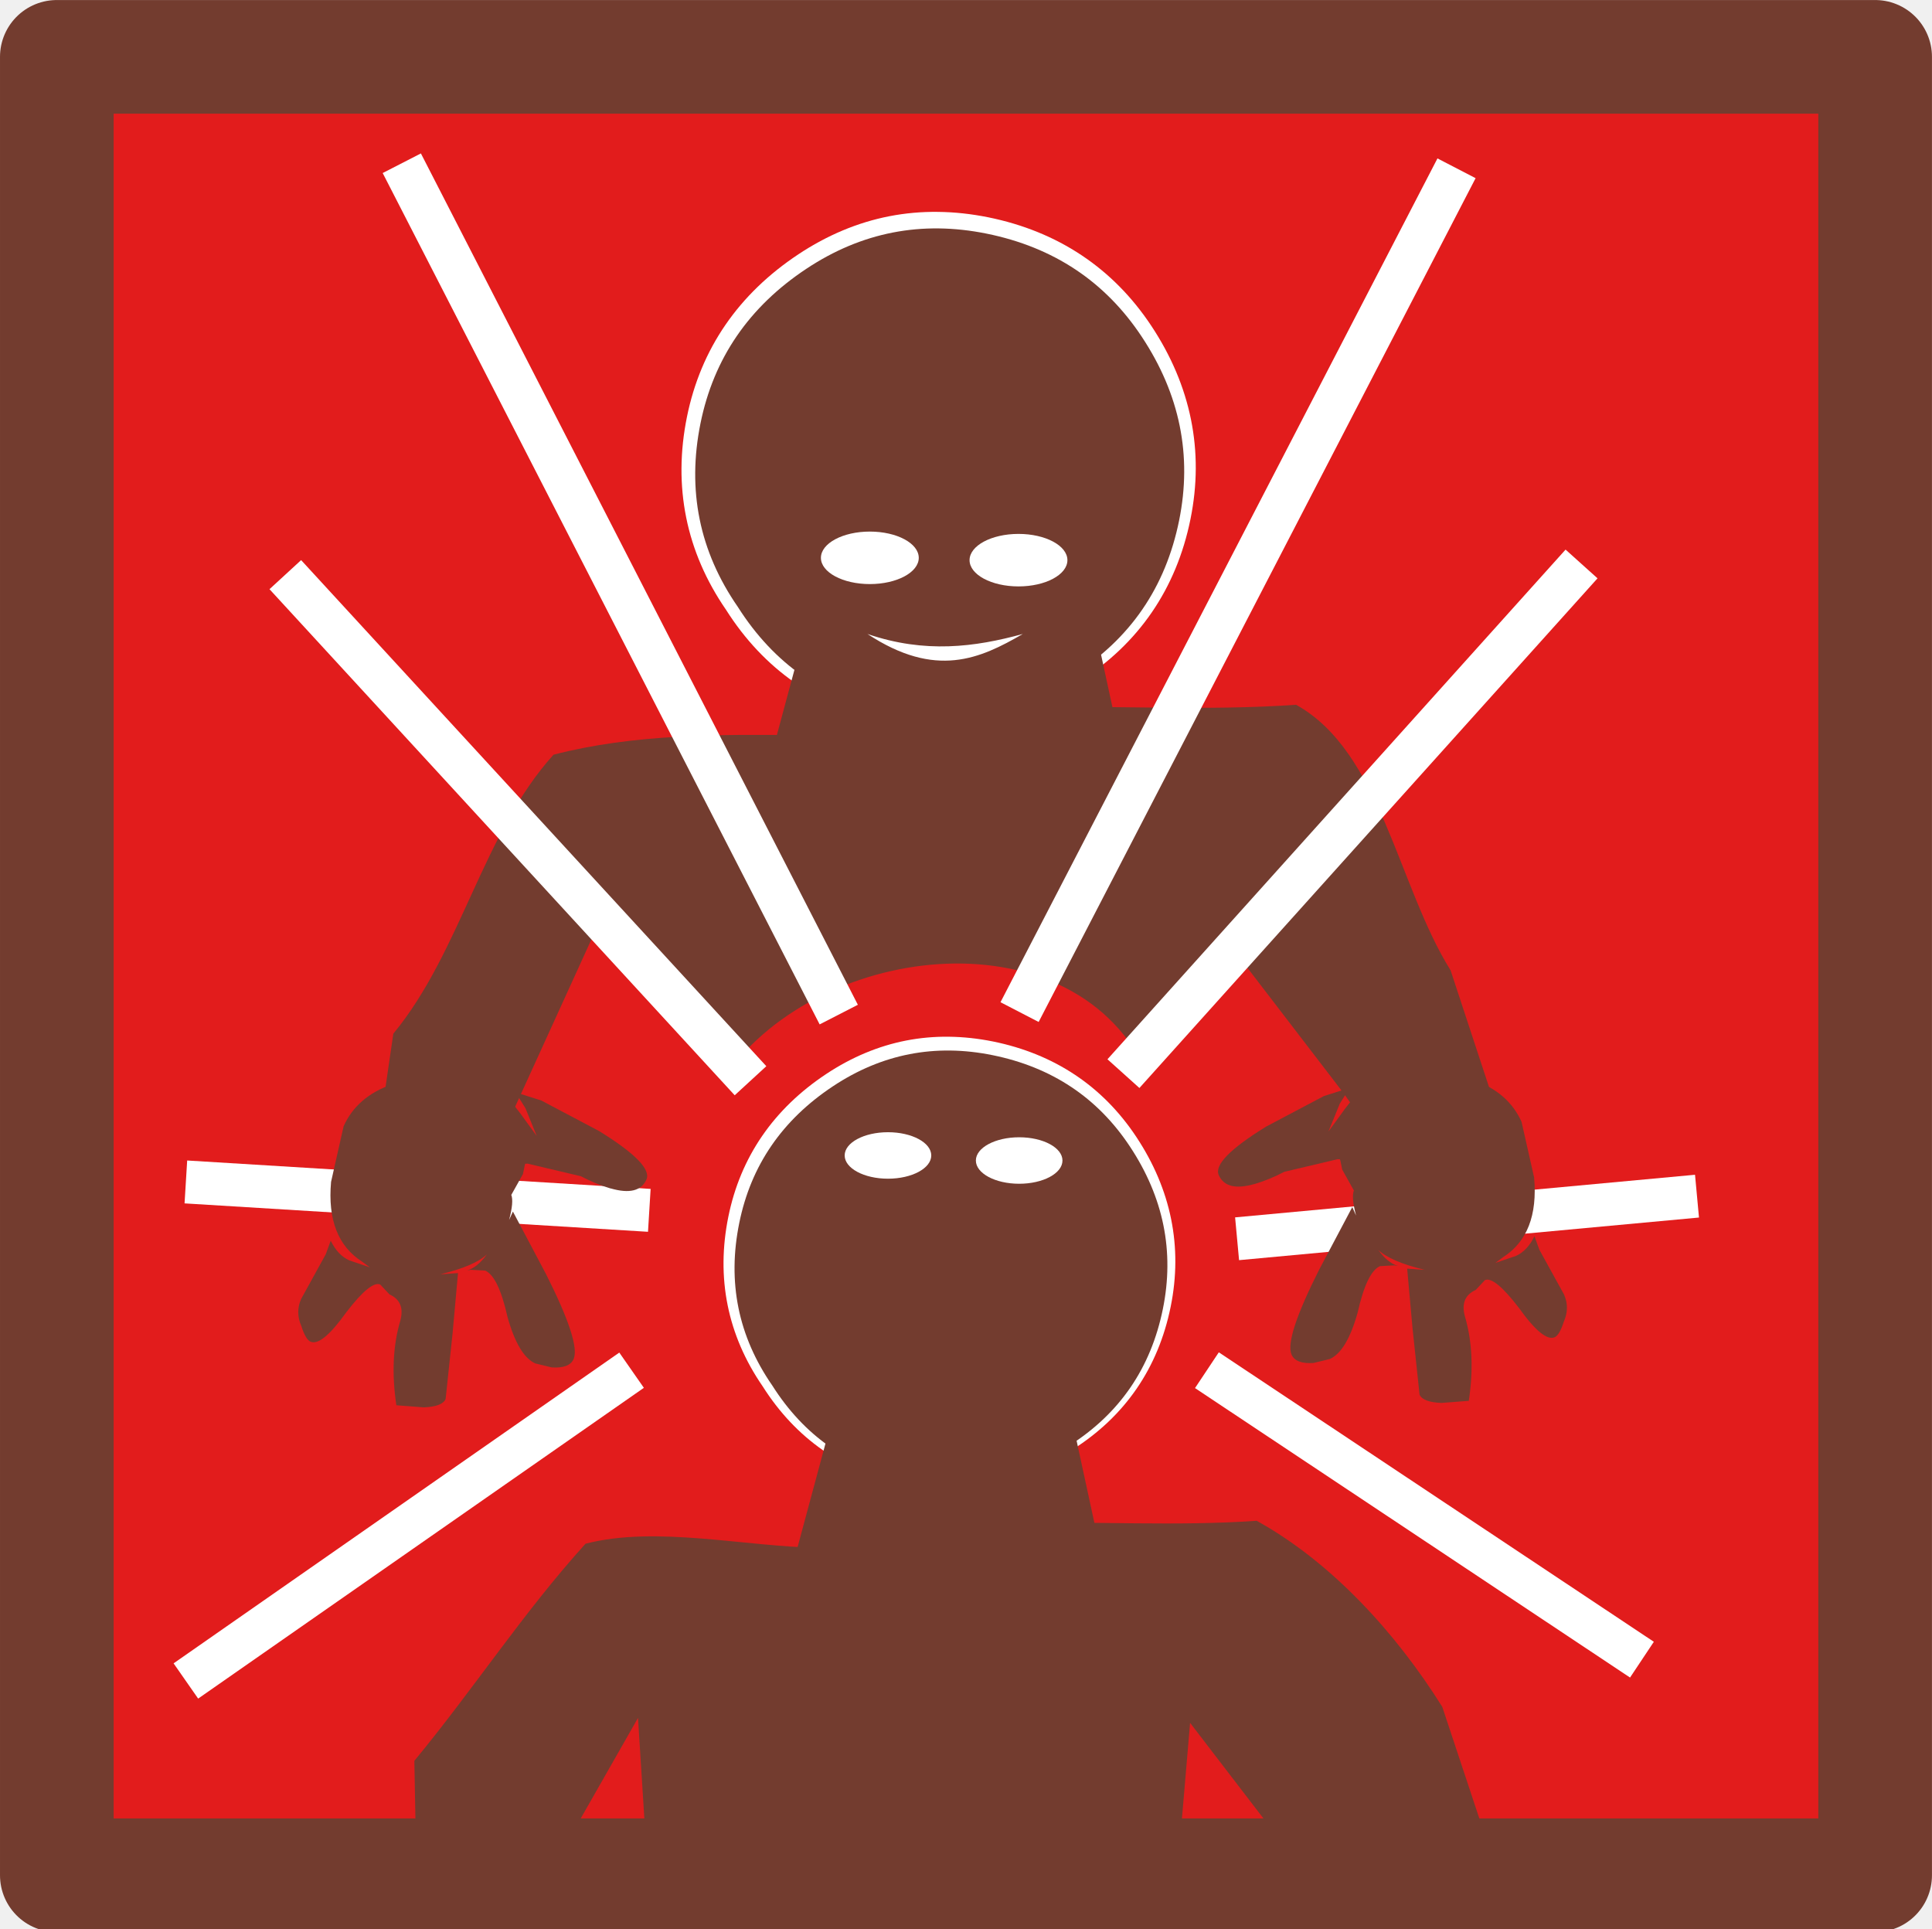
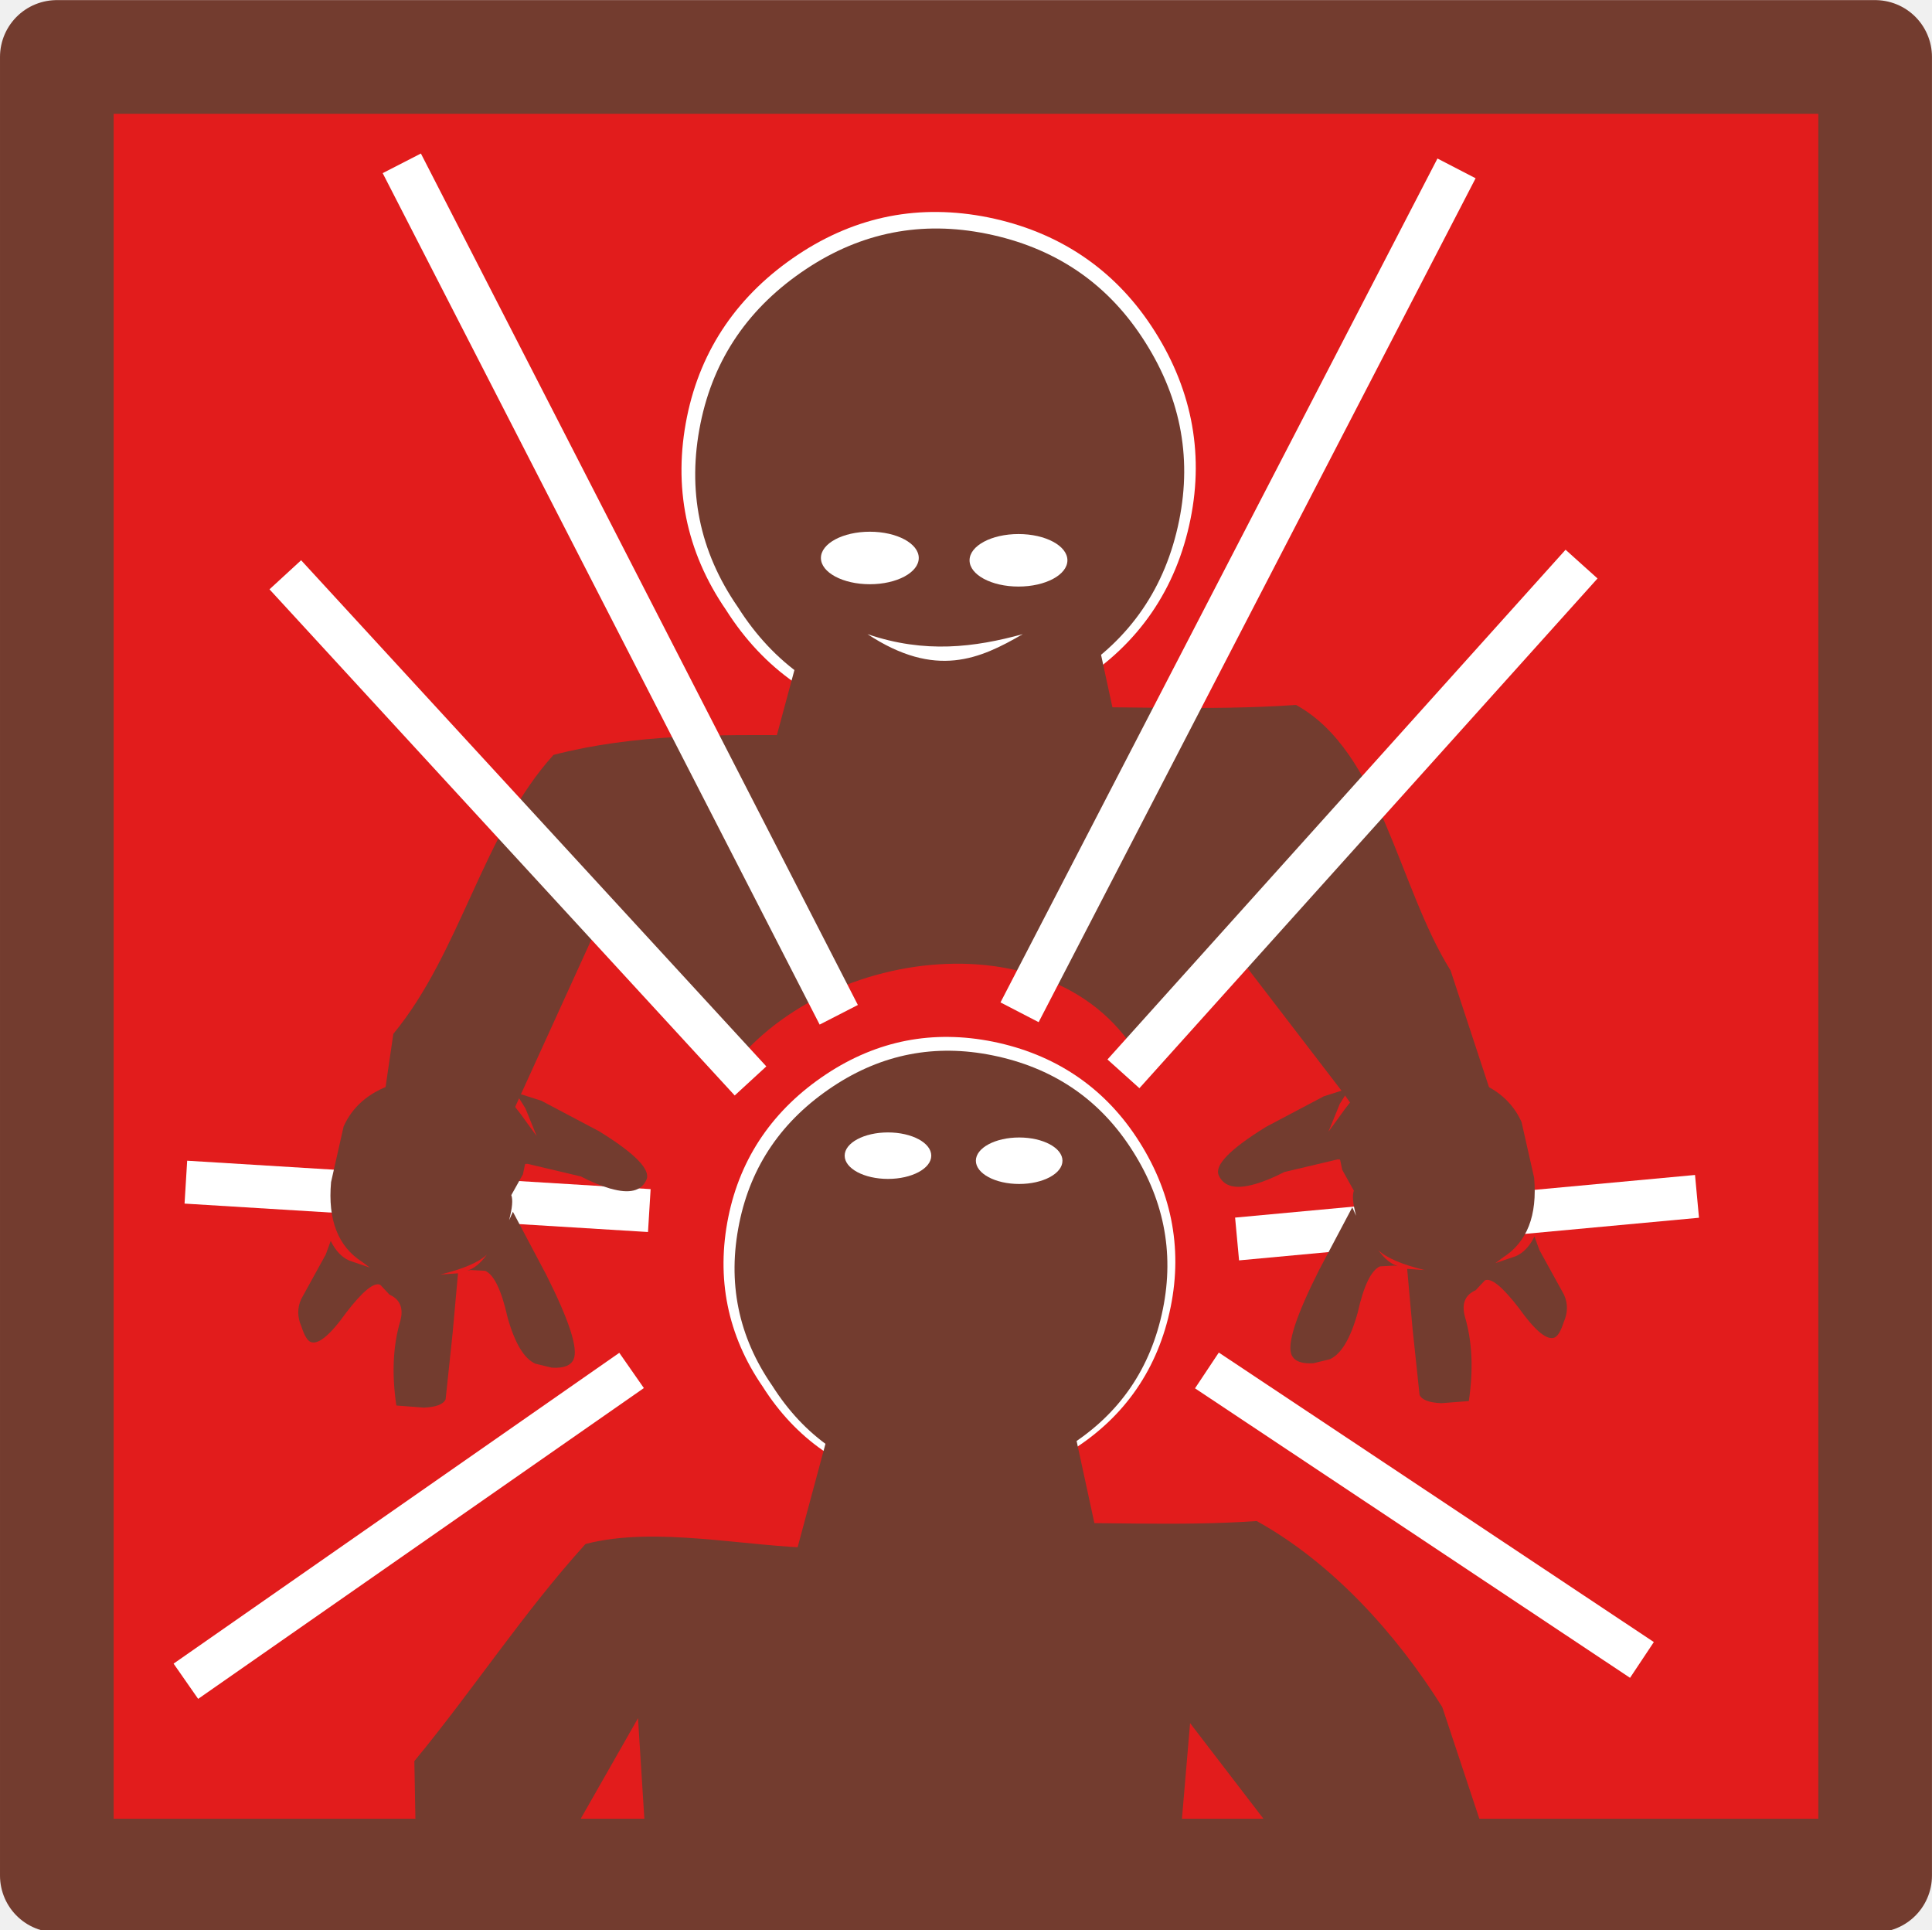
- <svg xmlns="http://www.w3.org/2000/svg" width="8.996mm" height="8.981mm" viewBox="0 0 8.996 8.981" version="1.1" id="svg1">
-   <defs id="defs1" />
+ <svg xmlns="http://www.w3.org/2000/svg" id="svg1" width="34" height="33.946" version="1.1" viewBox="0 0 8.996 8.981">
  <g id="layer1" transform="translate(-131.2333,-151.0775)">
-     <g transform="matrix(0.2645833,0,0,0.2645833,131.4979,151.3417)" id="g1">
+     <g id="g1" transform="matrix(0.2645833,0,0,0.2645833,131.4979,151.3417)">
      <g id="use1" transform="translate(0,-0.15)">
        <clipPath id="clipPath25" transform="matrix(1.0, 0.0, 0.0, 0.9984, 0.0, 0.15)">
-           <path d="M 0,32 V 0 H 32 V 32 H 0" fill="#ff0000" fill-rule="evenodd" stroke="none" id="path25" />
+           <path id="path25" fill="red" fill-rule="evenodd" stroke="none" d="M 0,32 V 0 H 32 V 32 H 0" />
        </clipPath>
-         <path d="M 32,32.152 H 1.2585827e-5 V 0.152 H 32 V 32.152" fill="#e21c1c" fill-rule="evenodd" stroke="none" id="path62-1" />
-         <path id="path69-6-4-1-8-0" style="fill:#ffffff;stroke-width:1.029" d="M 10.293,1.93 C 10.003,1.926 9.717,1.952 9.438,2.006 8.879,2.115 8.343,2.34 7.836,2.676 6.783,3.374 6.118,4.338 5.875,5.535 5.626,6.761 5.859,7.911 6.562,8.932 7.227,9.981 8.178,10.644 9.375,10.887 c 1.226,0.249 2.376,0.016 3.396,-0.688 C 13.822,9.534 14.487,8.565 14.736,7.336 14.979,6.139 14.745,4.989 14.047,3.936 13.374,2.92 12.403,2.274 11.176,2.025 10.877,1.965 10.583,1.933 10.293,1.93 Z" transform="matrix(0.8785343,0,0,0.8785343,6.656513,15.70013)" />
-         <path d="m 17.814,24.594 q -1.298,0.899 -2.86,0.581 -1.518,-0.308 -2.363,-1.642 -0.899,-1.298 -0.581,-2.86 0.308,-1.518 1.651,-2.407 1.289,-0.854 2.807,-0.546 1.562,0.317 2.416,1.606 0.89,1.343 0.581,2.86 -0.317,1.562 -1.651,2.407" fill="#733c2f" fill-rule="evenodd" stroke="none" id="path69-6-4" style="stroke-width:0.911" />
-         <path style="fill:#ffffff;fill-opacity:1;stroke:#ffffff;stroke-width:0.756;stroke-dasharray:none" d="m 10.427,20.451 -8.156,-0.5" id="path12" />
-         <path d="M 32,32.152 H 1.2585827e-5 V 0.152 H 32 Z" fill="none" stroke="#733c2f" stroke-linecap="round" stroke-linejoin="round" stroke-width="2" id="path63-9" />
-         <path style="fill:#733c2f;fill-opacity:1;stroke:none;stroke-width:0.756;stroke-dasharray:none" d="m 13.74,23.764 -0.875,3.25 h 5.625 l -0.812,-3.75 z" id="path4" />
-         <path style="fill:#733c2f;fill-opacity:1;stroke:none;stroke-width:0.756;stroke-dasharray:none" d="m 13.427,26.389 c -1.291,-0.014 -2.878,-0.395 -4.123,-0.071 -1.099,1.214 -1.961,2.547 -3.012,3.82 l 0.028,1.528 2.468,0.244 1.44,-2.527 0.137,2.168 9.392,0.114 0.187,-2.195 1.887,2.459 3.555,0.283 -1.004,-3.024 c -0.817,-1.303 -1.949,-2.546 -3.266,-3.274 -1.405,0.098 -2.836,0.008 -4.254,0.038" id="path5" />
-         <path id="path69-6-4-1-8" style="fill:#ffffff;stroke-width:1.029" d="M 10.293,1.93 C 10.003,1.926 9.717,1.952 9.438,2.006 8.879,2.115 8.343,2.34 7.836,2.676 6.783,3.374 6.118,4.338 5.875,5.535 5.626,6.761 5.859,7.911 6.562,8.932 7.227,9.981 8.178,10.644 9.375,10.887 c 1.226,0.249 2.376,0.016 3.396,-0.688 C 13.822,9.534 14.487,8.565 14.736,7.336 14.979,6.139 14.745,4.989 14.047,3.936 13.374,2.92 12.403,2.274 11.176,2.025 10.877,1.965 10.583,1.933 10.293,1.93 Z" transform="translate(5.214913,0.9501747)" />
-         <path d="m 17.887,11.03 q -1.467,1.015 -3.232,0.657 -1.715,-0.348 -2.67,-1.855 -1.015,-1.467 -0.657,-3.232 0.348,-1.715 1.865,-2.72 1.456,-0.965 3.171,-0.617 1.766,0.358 2.73,1.815 1.005,1.517 0.657,3.232 -0.358,1.766 -1.865,2.72" fill="#733c2f" fill-rule="evenodd" stroke="none" id="path69-6-4-1" style="stroke-width:1.029" />
-         <path style="fill:#733c2f;fill-opacity:1;stroke:none;stroke-width:0.854;stroke-dasharray:none" d="M 13.47,9.123 12.481,12.795 h 6.356 L 17.919,8.558 Z" id="path4-4" />
-         <path style="fill:#ffffff;fill-opacity:1;stroke:#ffffff;stroke-width:0.756;stroke-dasharray:none" d="m 20.771,20.951 8.094,-0.75" id="path14" />
-         <path style="fill:#733c2f;fill-opacity:1;stroke:none;stroke-width:0.854;stroke-dasharray:none" d="m 13.117,12.089 c -1.459,-0.016 -2.97,-0.022 -4.376,0.344 -1.242,1.372 -1.632,3.471 -2.819,4.909 l -0.33,2.262 2.338,-0.678 1.574,-3.454 2.274,2.592 c 1.684,-2.37 6.183,-2.846 7.435,0.023 l 1.271,-2.515 2.132,2.779 0.839,1.161 1.944,-0.641 -0.871,-2.645 c -0.923,-1.473 -1.23,-3.85 -2.719,-4.672 -1.587,0.111 -3.205,0.009 -4.807,0.043" id="path5-6" />
-         <path style="fill:#ffffff;fill-opacity:1;stroke:#ffffff;stroke-width:0.756;stroke-dasharray:none" d="M 12.208,18.17 4.021,9.264" id="path10" />
-         <path style="fill:#ffffff;fill-opacity:1;stroke:#ffffff;stroke-width:0.756;stroke-dasharray:none" d="m 18.771,18.045 8.062,-8.969" id="path13" />
-         <ellipse style="fill:#ffffff;fill-opacity:1;stroke:none;stroke-width:0.854;stroke-dasharray:none" id="path7" cx="14.308" cy="8.968" rx="0.861" ry="0.462" />
-         <ellipse style="fill:#ffffff;fill-opacity:1;stroke:none;stroke-width:0.854;stroke-dasharray:none" id="path7-5" cx="16.924" cy="9.009" rx="0.861" ry="0.462" />
-         <ellipse style="fill:#ffffff;fill-opacity:1;stroke:none;stroke-width:0.756;stroke-dasharray:none" id="path7-8" cx="14.627" cy="19.485" rx="0.762" ry="0.409" />
-         <ellipse style="fill:#ffffff;fill-opacity:1;stroke:none;stroke-width:0.756;stroke-dasharray:none" id="path7-5-2" cx="16.936" cy="19.574" rx="0.762" ry="0.409" />
-         <path style="fill:#ffffff;fill-opacity:1;stroke:#ffffff;stroke-width:0.756;stroke-dasharray:none" d="m 10.115,23.264 -7.844,5.469" id="path11" />
-         <path style="fill:#ffffff;fill-opacity:1;stroke:#ffffff;stroke-width:0.756;stroke-dasharray:none" d="m 20.24,23.264 7.656,5.094" id="path15" />
-         <path style="fill:#733c2f;fill-opacity:1;stroke:#ffffff;stroke-width:0.756;stroke-dasharray:none" d="M 6.071,2.024 13.761,17.006" id="path18" />
-         <path style="fill:#733c2f;fill-opacity:1;stroke:#ffffff;stroke-width:0.756;stroke-dasharray:none" d="M 24.633,2.113 16.943,16.962" id="path19" />
-         <path style="fill:#ffffff;fill-opacity:1;stroke:none;stroke-width:0.756;stroke-dasharray:none" d="m 14.266,10.308 c 1.202,0.792 1.983,0.436 2.734,0 -0.845,0.232 -1.724,0.346 -2.734,0 z" id="path20" />
+         <path id="path62-1" fill="#e21c1c" fill-rule="evenodd" stroke="none" d="M 32,32.152 H 1.2585827e-5 V 0.152 H 32 V 32.152" />
+         <path id="path69-6-4-1-8-0" d="M 10.293,1.93 C 10.003,1.926 9.717,1.952 9.438,2.006 8.879,2.115 8.343,2.34 7.836,2.676 6.783,3.374 6.118,4.338 5.875,5.535 5.626,6.761 5.859,7.911 6.562,8.932 7.227,9.981 8.178,10.644 9.375,10.887 c 1.226,0.249 2.376,0.016 3.396,-0.688 C 13.822,9.534 14.487,8.565 14.736,7.336 14.979,6.139 14.745,4.989 14.047,3.936 13.374,2.92 12.403,2.274 11.176,2.025 10.877,1.965 10.583,1.933 10.293,1.93 Z" transform="matrix(0.8785343,0,0,0.8785343,6.656513,15.70013)" style="fill:#fff;stroke-width:1.029" />
+         <path id="path69-6-4" fill="#733c2f" fill-rule="evenodd" stroke="none" d="m 17.814,24.594 q -1.298,0.899 -2.86,0.581 -1.518,-0.308 -2.363,-1.642 -0.899,-1.298 -0.581,-2.86 0.308,-1.518 1.651,-2.407 1.289,-0.854 2.807,-0.546 1.562,0.317 2.416,1.606 0.89,1.343 0.581,2.86 -0.317,1.562 -1.651,2.407" style="stroke-width:.911" />
+         <path style="fill:#fff;fill-opacity:1;stroke:#fff;stroke-width:.756;stroke-dasharray:none" id="path12" d="m 10.427,20.451 -8.156,-0.5" />
+         <path id="path63-9" fill="none" stroke="#733c2f" stroke-linecap="round" stroke-linejoin="round" stroke-width="2" d="M 32,32.152 H 1.2585827e-5 V 0.152 H 32 Z" />
+         <path style="fill:#733c2f;fill-opacity:1;stroke:none;stroke-width:.756;stroke-dasharray:none" id="path4" d="m 13.74,23.764 -0.875,3.25 h 5.625 l -0.812,-3.75 z" />
+         <path style="fill:#733c2f;fill-opacity:1;stroke:none;stroke-width:.756;stroke-dasharray:none" id="path5" d="m 13.427,26.389 c -1.291,-0.014 -2.878,-0.395 -4.123,-0.071 -1.099,1.214 -1.961,2.547 -3.012,3.82 l 0.028,1.528 2.468,0.244 1.44,-2.527 0.137,2.168 9.392,0.114 0.187,-2.195 1.887,2.459 3.555,0.283 -1.004,-3.024 c -0.817,-1.303 -1.949,-2.546 -3.266,-3.274 -1.405,0.098 -2.836,0.008 -4.254,0.038" />
+         <path id="path69-6-4-1-8" d="M 10.293,1.93 C 10.003,1.926 9.717,1.952 9.438,2.006 8.879,2.115 8.343,2.34 7.836,2.676 6.783,3.374 6.118,4.338 5.875,5.535 5.626,6.761 5.859,7.911 6.562,8.932 7.227,9.981 8.178,10.644 9.375,10.887 c 1.226,0.249 2.376,0.016 3.396,-0.688 C 13.822,9.534 14.487,8.565 14.736,7.336 14.979,6.139 14.745,4.989 14.047,3.936 13.374,2.92 12.403,2.274 11.176,2.025 10.877,1.965 10.583,1.933 10.293,1.93 Z" transform="translate(5.214913,0.9501747)" style="fill:#fff;stroke-width:1.029" />
+         <path id="path69-6-4-1" fill="#733c2f" fill-rule="evenodd" stroke="none" d="m 17.887,11.03 q -1.467,1.015 -3.232,0.657 -1.715,-0.348 -2.67,-1.855 -1.015,-1.467 -0.657,-3.232 0.348,-1.715 1.865,-2.72 1.456,-0.965 3.171,-0.617 1.766,0.358 2.73,1.815 1.005,1.517 0.657,3.232 -0.358,1.766 -1.865,2.72" style="stroke-width:1.029" />
+         <path style="fill:#733c2f;fill-opacity:1;stroke:none;stroke-width:.854;stroke-dasharray:none" id="path4-4" d="M 13.47,9.123 12.481,12.795 h 6.356 L 17.919,8.558 Z" />
+         <path style="fill:#fff;fill-opacity:1;stroke:#fff;stroke-width:.756;stroke-dasharray:none" id="path14" d="m 20.771,20.951 8.094,-0.75" />
+         <path style="fill:#733c2f;fill-opacity:1;stroke:none;stroke-width:.854;stroke-dasharray:none" id="path5-6" d="m 13.117,12.089 c -1.459,-0.016 -2.97,-0.022 -4.376,0.344 -1.242,1.372 -1.632,3.471 -2.819,4.909 l -0.33,2.262 2.338,-0.678 1.574,-3.454 2.274,2.592 c 1.684,-2.37 6.183,-2.846 7.435,0.023 l 1.271,-2.515 2.132,2.779 0.839,1.161 1.944,-0.641 -0.871,-2.645 c -0.923,-1.473 -1.23,-3.85 -2.719,-4.672 -1.587,0.111 -3.205,0.009 -4.807,0.043" />
+         <path style="fill:#fff;fill-opacity:1;stroke:#fff;stroke-width:.756;stroke-dasharray:none" id="path10" d="M 12.208,18.17 4.021,9.264" />
+         <path style="fill:#fff;fill-opacity:1;stroke:#fff;stroke-width:.756;stroke-dasharray:none" id="path13" d="m 18.771,18.045 8.062,-8.969" />
+         <ellipse style="fill:#fff;fill-opacity:1;stroke:none;stroke-width:.854;stroke-dasharray:none" id="path7" cx="14.308" cy="8.968" rx=".861" ry=".462" />
+         <ellipse style="fill:#fff;fill-opacity:1;stroke:none;stroke-width:.854;stroke-dasharray:none" id="path7-5" cx="16.924" cy="9.009" rx=".861" ry=".462" />
+         <ellipse style="fill:#fff;fill-opacity:1;stroke:none;stroke-width:.756;stroke-dasharray:none" id="path7-8" cx="14.627" cy="19.485" rx=".762" ry=".409" />
+         <ellipse style="fill:#fff;fill-opacity:1;stroke:none;stroke-width:.756;stroke-dasharray:none" id="path7-5-2" cx="16.936" cy="19.574" rx=".762" ry=".409" />
+         <path style="fill:#fff;fill-opacity:1;stroke:#fff;stroke-width:.756;stroke-dasharray:none" id="path11" d="m 10.115,23.264 -7.844,5.469" />
+         <path style="fill:#fff;fill-opacity:1;stroke:#fff;stroke-width:.756;stroke-dasharray:none" id="path15" d="m 20.24,23.264 7.656,5.094" />
+         <path style="fill:#733c2f;fill-opacity:1;stroke:#fff;stroke-width:.756;stroke-dasharray:none" id="path18" d="M 6.071,2.024 13.761,17.006" />
+         <path style="fill:#733c2f;fill-opacity:1;stroke:#fff;stroke-width:.756;stroke-dasharray:none" id="path19" d="M 24.633,2.113 16.943,16.962" />
+         <path style="fill:#fff;fill-opacity:1;stroke:none;stroke-width:.756;stroke-dasharray:none" id="path20" d="m 14.266,10.308 c 1.202,0.792 1.983,0.436 2.734,0 -0.845,0.232 -1.724,0.346 -2.734,0 z" />
        <g id="use1-8" transform="translate(36.84926,-0.351002)">
          <g id="g55">
-             <path d="m -15.772,20.338 q -0.495,0.143 -0.629,-0.156 -0.119,-0.266 0.834,-0.854 l 1.016,-0.537 0.454,-0.144 -0.174,0.278 -0.199,0.489 0.173,-0.237 q 0.45,-0.642 0.766,-0.784 1.989,-0.195 2.459,0.851 l 0.221,0.979 q 0.089,0.998 -0.547,1.404 l -0.135,0.1 0.364,-0.124 q 0.199,-0.09 0.324,-0.345 l 0.088,0.24 0.432,0.784 q 0.105,0.233 -0.004,0.481 -0.075,0.233 -0.158,0.271 -0.199,0.09 -0.631,-0.515 -0.433,-0.564 -0.599,-0.489 l -0.162,0.173 q -0.282,0.127 -0.19,0.465 0.193,0.652 0.069,1.486 l -0.482,0.037 q -0.325,-0.013 -0.385,-0.146 l -0.123,-1.162 -0.095,-1.055 0.309,0.021 q -0.605,-0.147 -0.817,-0.351 0.162,0.227 0.347,0.283 l -0.065,-0.011 -0.253,0.014 q -0.233,0.105 -0.392,0.815 -0.191,0.685 -0.49,0.819 l -0.288,0.07 q -0.311,0.02 -0.385,-0.146 -0.127,-0.282 0.485,-1.496 l 0.583,-1.101 0.067,0.149 q -0.085,-0.321 -0.039,-0.442 l -0.205,-0.367 -0.034,-0.164 -0.007,-0.017 -0.041,-0.002 -0.938,0.222 q -0.258,0.136 -0.522,0.215" fill="#fcf9e0" fill-rule="evenodd" stroke="none" id="path49-1" style="fill:#733c2f;fill-opacity:1;stroke-width:0.364" />
-             <path d="m -27.102,20.416 q 0.495,0.143 0.629,-0.156 0.119,-0.266 -0.834,-0.854 l -1.016,-0.537 -0.454,-0.144 0.174,0.278 0.199,0.489 -0.173,-0.237 q -0.45,-0.642 -0.766,-0.784 -1.989,-0.195 -2.459,0.851 l -0.221,0.979 q -0.089,0.998 0.547,1.404 l 0.135,0.1 -0.364,-0.124 q -0.199,-0.09 -0.324,-0.345 l -0.088,0.24 -0.432,0.784 q -0.105,0.233 0.004,0.481 0.075,0.233 0.158,0.271 0.199,0.09 0.631,-0.515 0.433,-0.564 0.599,-0.489 l 0.162,0.173 q 0.282,0.127 0.19,0.465 -0.193,0.652 -0.069,1.486 l 0.482,0.037 q 0.325,-0.013 0.385,-0.146 l 0.123,-1.162 0.095,-1.055 -0.309,0.021 q 0.605,-0.147 0.817,-0.351 -0.162,0.227 -0.347,0.283 l 0.065,-0.011 0.253,0.014 q 0.233,0.105 0.392,0.815 0.191,0.685 0.49,0.819 l 0.288,0.07 q 0.311,0.02 0.385,-0.146 0.127,-0.282 -0.485,-1.496 l -0.583,-1.101 -0.067,0.149 q 0.085,-0.321 0.039,-0.442 l 0.205,-0.367 0.034,-0.164 0.007,-0.017 0.041,-0.002 0.938,0.222 q 0.258,0.136 0.522,0.215" fill="#fcf9e0" fill-rule="evenodd" stroke="none" id="path49-1-2" style="fill:#733c2f;fill-opacity:1;stroke-width:0.364" />
+             <path id="path49-1" fill="#fcf9e0" fill-rule="evenodd" stroke="none" d="m -15.772,20.338 q -0.495,0.143 -0.629,-0.156 -0.119,-0.266 0.834,-0.854 l 1.016,-0.537 0.454,-0.144 -0.174,0.278 -0.199,0.489 0.173,-0.237 q 0.45,-0.642 0.766,-0.784 1.989,-0.195 2.459,0.851 l 0.221,0.979 q 0.089,0.998 -0.547,1.404 l -0.135,0.1 0.364,-0.124 q 0.199,-0.09 0.324,-0.345 l 0.088,0.24 0.432,0.784 q 0.105,0.233 -0.004,0.481 -0.075,0.233 -0.158,0.271 -0.199,0.09 -0.631,-0.515 -0.433,-0.564 -0.599,-0.489 l -0.162,0.173 q -0.282,0.127 -0.19,0.465 0.193,0.652 0.069,1.486 l -0.482,0.037 q -0.325,-0.013 -0.385,-0.146 l -0.123,-1.162 -0.095,-1.055 0.309,0.021 q -0.605,-0.147 -0.817,-0.351 0.162,0.227 0.347,0.283 l -0.065,-0.011 -0.253,0.014 q -0.233,0.105 -0.392,0.815 -0.191,0.685 -0.49,0.819 l -0.288,0.07 q -0.311,0.02 -0.385,-0.146 -0.127,-0.282 0.485,-1.496 l 0.583,-1.101 0.067,0.149 q -0.085,-0.321 -0.039,-0.442 l -0.205,-0.367 -0.034,-0.164 -0.007,-0.017 -0.041,-0.002 -0.938,0.222 q -0.258,0.136 -0.522,0.215" style="fill:#733c2f;fill-opacity:1;stroke-width:.364" />
+             <path id="path49-1-2" fill="#fcf9e0" fill-rule="evenodd" stroke="none" d="m -27.102,20.416 q 0.495,0.143 0.629,-0.156 0.119,-0.266 -0.834,-0.854 l -1.016,-0.537 -0.454,-0.144 0.174,0.278 0.199,0.489 -0.173,-0.237 q -0.45,-0.642 -0.766,-0.784 -1.989,-0.195 -2.459,0.851 l -0.221,0.979 q -0.089,0.998 0.547,1.404 l 0.135,0.1 -0.364,-0.124 q -0.199,-0.09 -0.324,-0.345 l -0.088,0.24 -0.432,0.784 q -0.105,0.233 0.004,0.481 0.075,0.233 0.158,0.271 0.199,0.09 0.631,-0.515 0.433,-0.564 0.599,-0.489 l 0.162,0.173 q 0.282,0.127 0.19,0.465 -0.193,0.652 -0.069,1.486 l 0.482,0.037 q 0.325,-0.013 0.385,-0.146 l 0.123,-1.162 0.095,-1.055 -0.309,0.021 q 0.605,-0.147 0.817,-0.351 -0.162,0.227 -0.347,0.283 l 0.065,-0.011 0.253,0.014 q 0.233,0.105 0.392,0.815 0.191,0.685 0.49,0.819 l 0.288,0.07 q 0.311,0.02 0.385,-0.146 0.127,-0.282 -0.485,-1.496 l -0.583,-1.101 -0.067,0.149 q 0.085,-0.321 0.039,-0.442 l 0.205,-0.367 0.034,-0.164 0.007,-0.017 0.041,-0.002 0.938,0.222 q 0.258,0.136 0.522,0.215" style="fill:#733c2f;fill-opacity:1;stroke-width:.364" />
          </g>
        </g>
      </g>
    </g>
  </g>
</svg>
